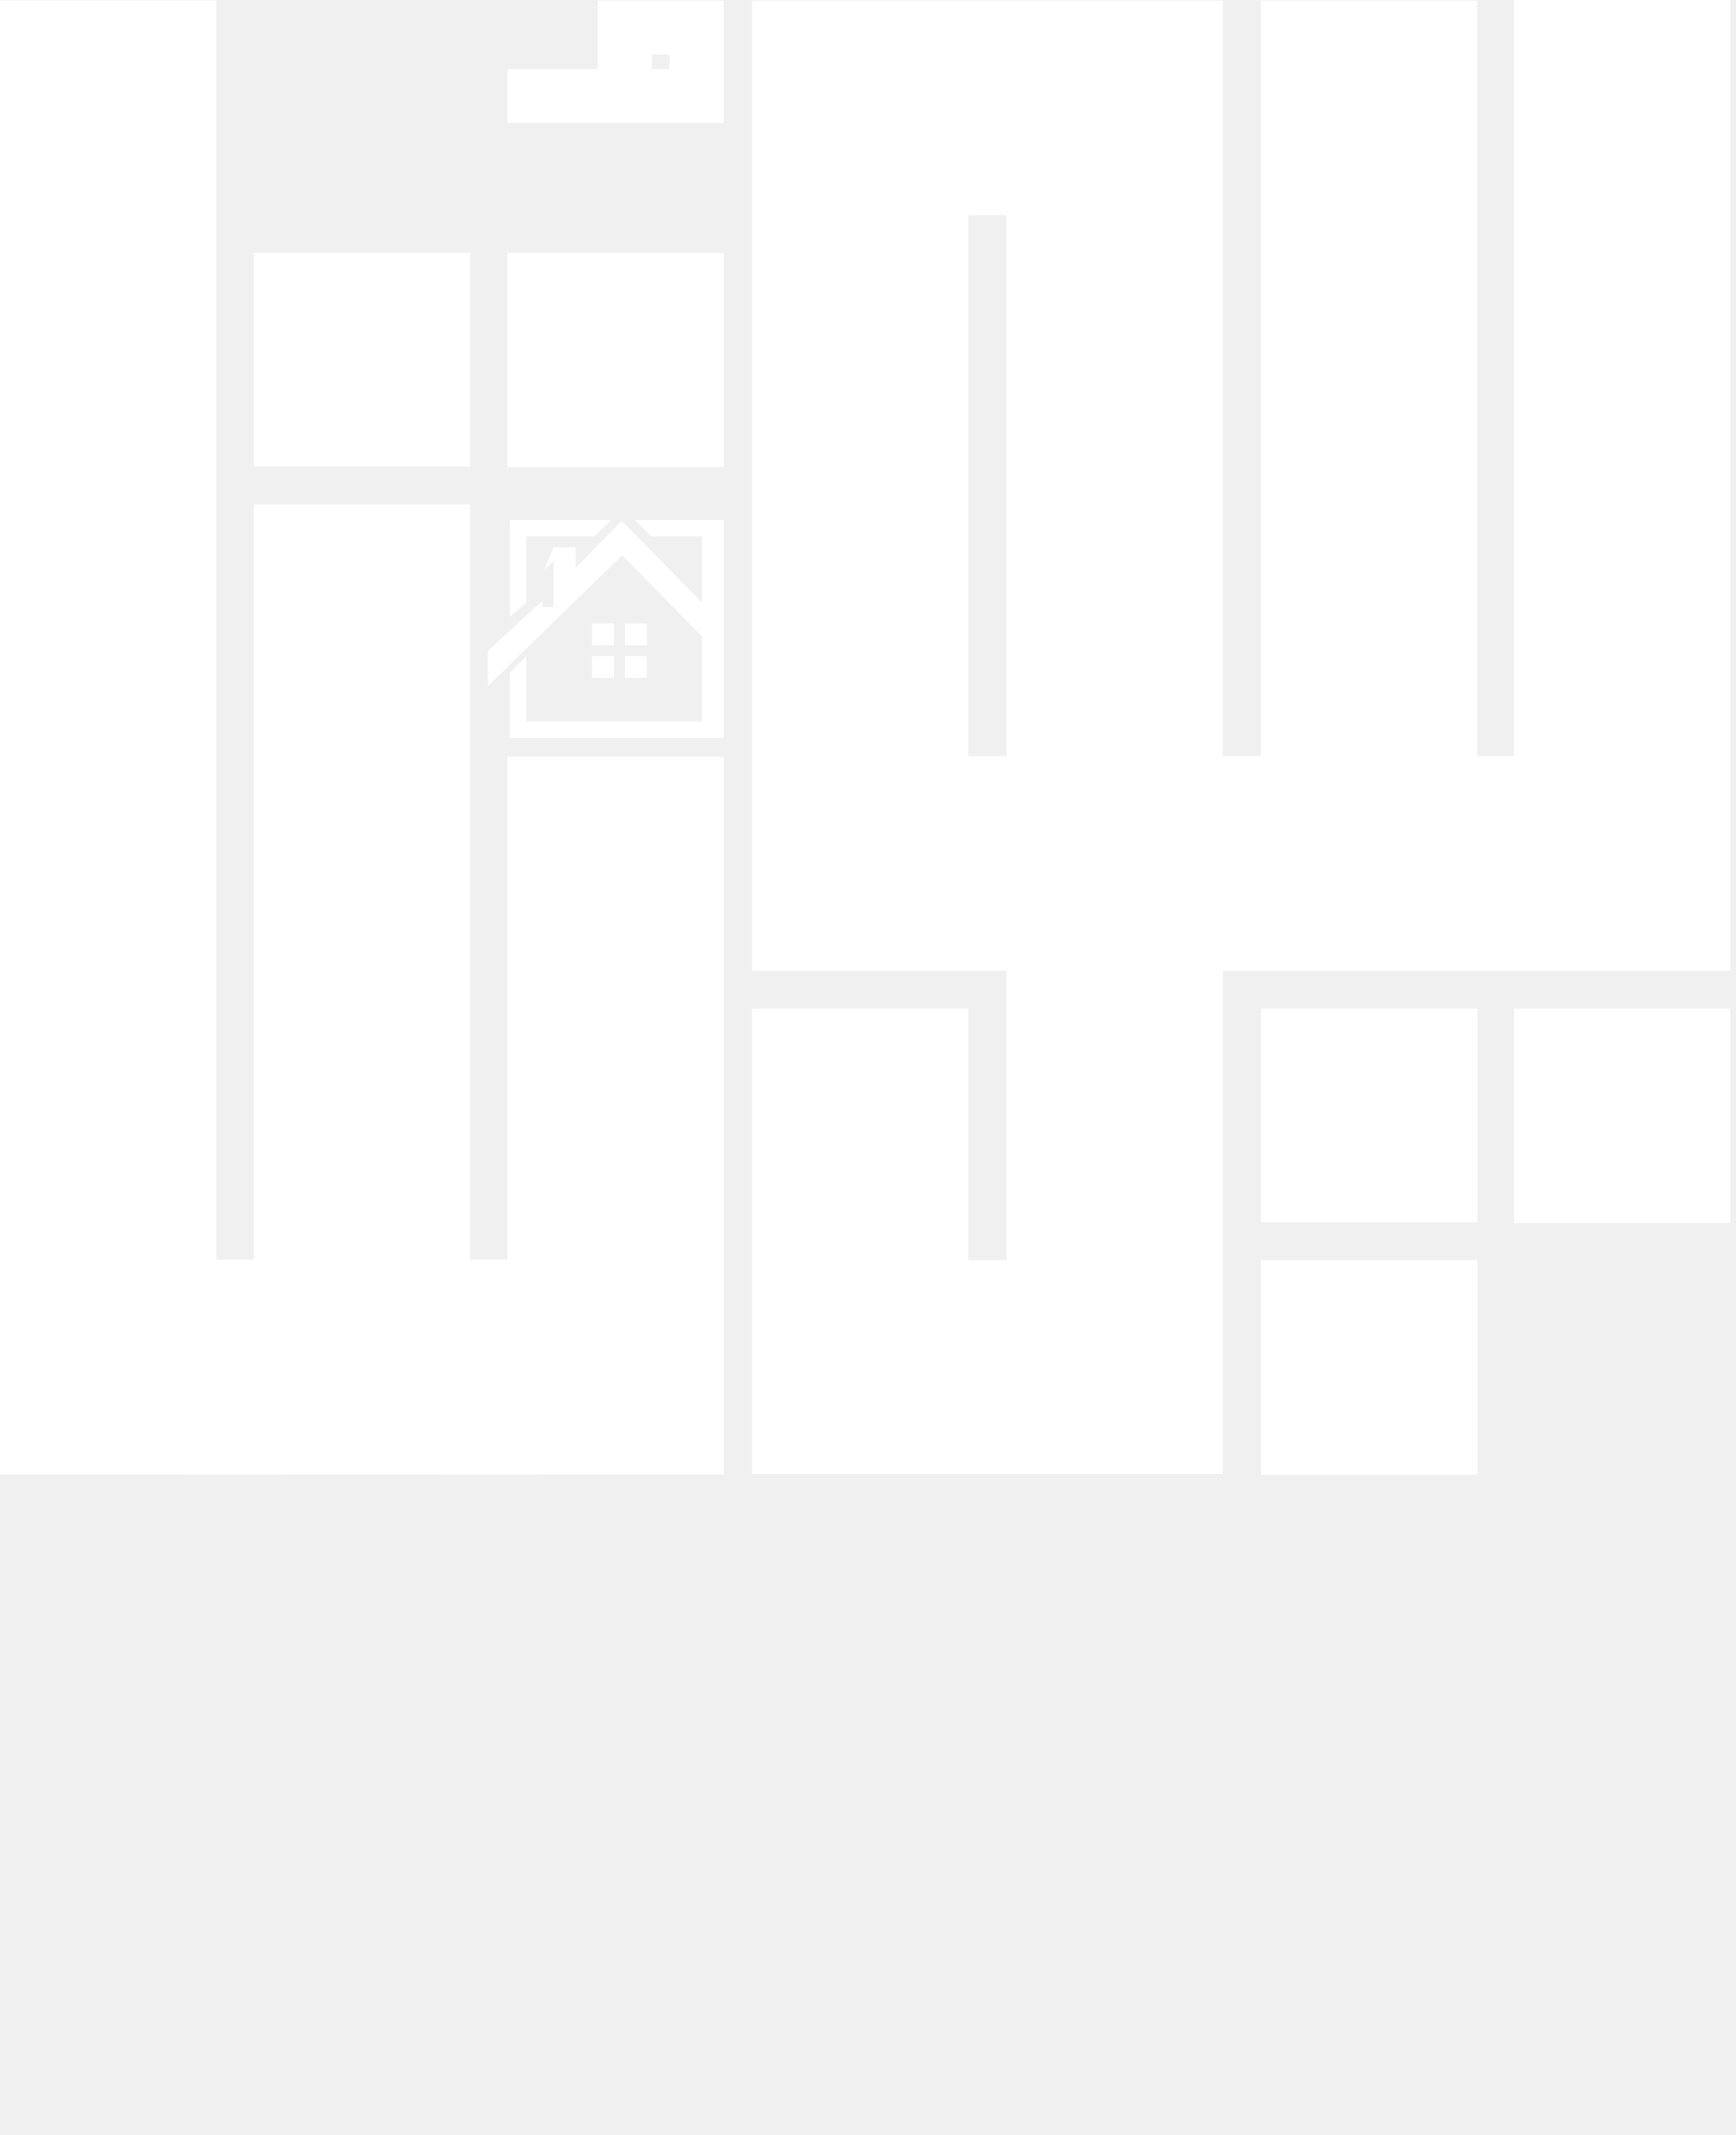
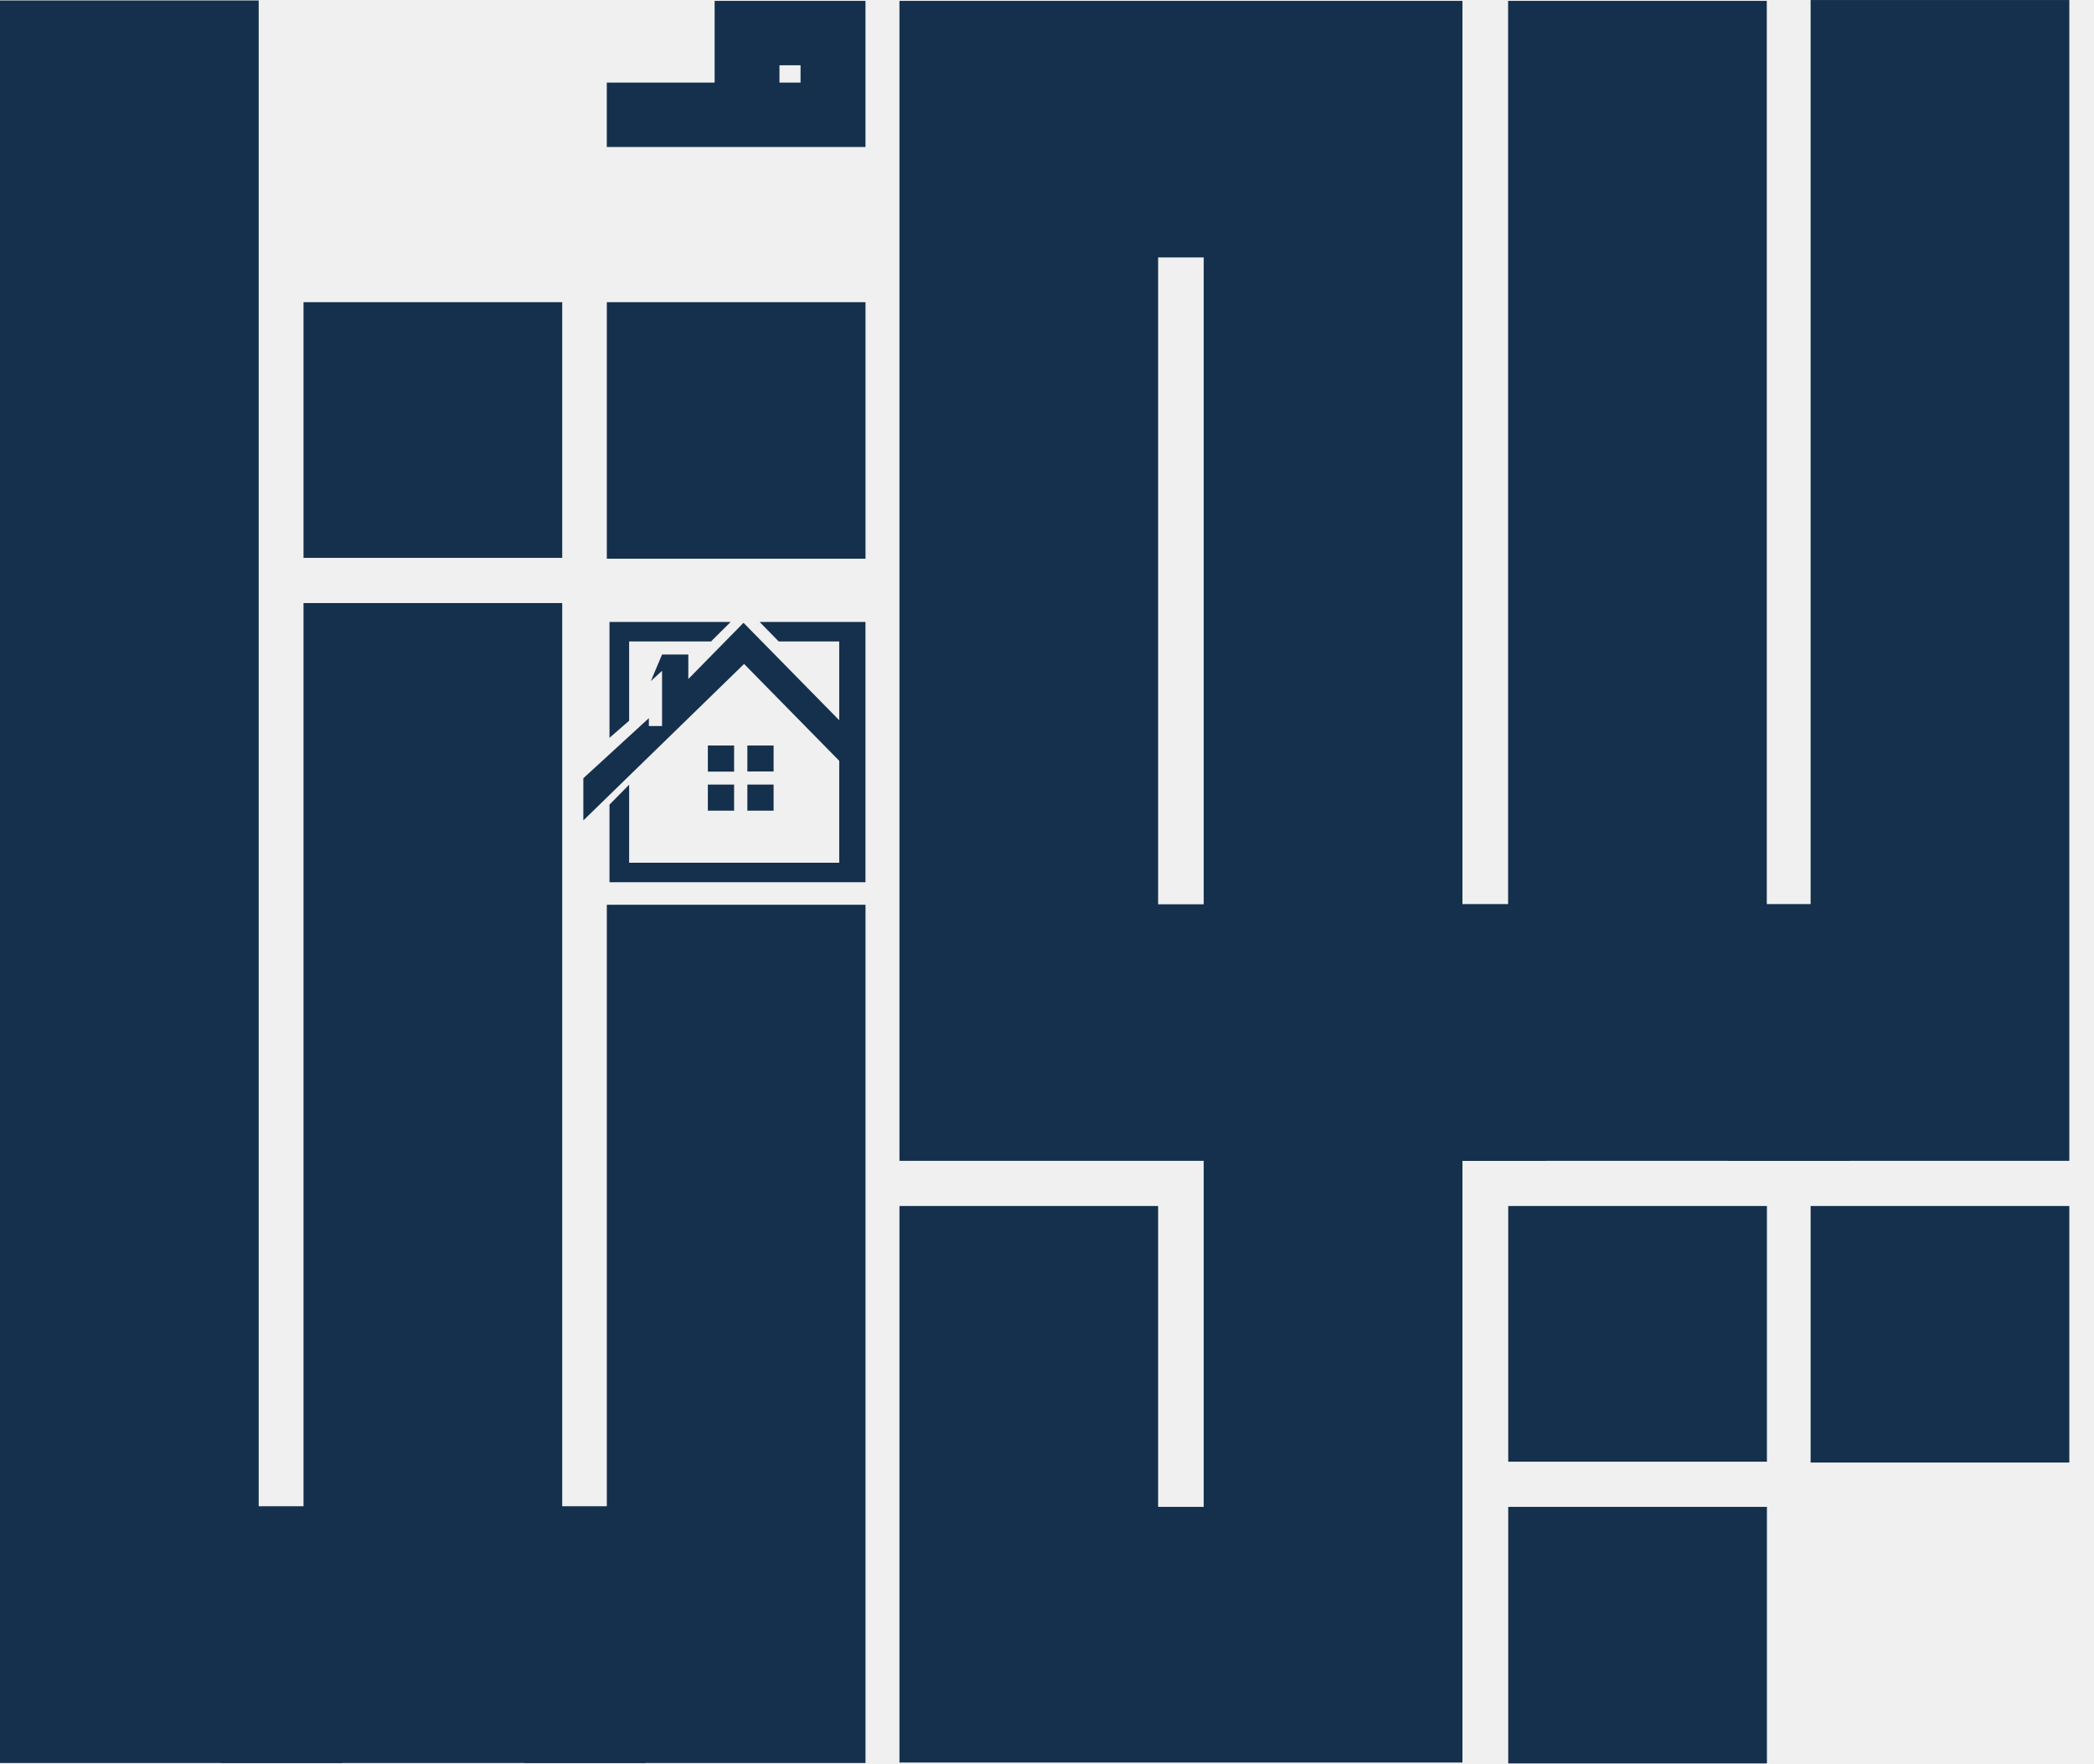
- <svg xmlns="http://www.w3.org/2000/svg" width="100" height="123" viewBox="0 0 100 123" fill="none">
-   <g clip-path="url(#clip0_276_24127)">
-     <path d="M35.374 35.919H34.109V37.177H35.374V35.919Z" fill="white" />
-     <path d="M36.008 37.157V37.17H37.272V35.92H36.008V37.157Z" fill="white" />
-     <path d="M34.109 39.057H35.374V37.814V37.8H34.109V39.057Z" fill="white" />
-     <path d="M37.272 37.8H36.008V39.057H37.272V37.8Z" fill="white" />
-     <path d="M30.316 30.904H34.261L35.207 29.965H29.369V35.547L30.316 34.725V30.904Z" fill="white" />
-     <path d="M36.603 29.965L37.522 30.904H40.437V34.462V34.898V36.908V37.337V41.565H30.316V37.806L29.369 38.767V42.505H41.702V35.575V35.147V29.965H36.603Z" fill="white" />
-     <path d="M35.823 30.007L33.163 32.715V31.534H31.898L31.36 32.812L31.898 32.321V34.981H31.263V34.601L28.105 37.496V39.527L35.85 31.99L40.438 36.66V34.705L35.823 30.007Z" fill="white" />
-     <path d="M0 84.939V0.021H12.464V72.579H16.478V84.939H0Z" fill="white" />
-     <path d="M10.648 84.94V72.579H14.621V29.053H27.085V72.579H31.099V84.94H10.648ZM27.085 26.877H14.621V14.559H27.085V26.877Z" fill="white" />
-     <path d="M41.702 7.081H29.238V3.979H34.434V0.041H41.702V7.081ZM37.557 3.143V3.979H38.572V3.143H37.557Z" fill="white" />
-     <path d="M41.702 43.59V84.94H25.266V72.579H29.238V43.59H41.702ZM41.702 14.559V26.919H29.238V14.559H41.702Z" fill="white" />
-     <path d="M70.456 55.927V84.917H43.332V58.103H55.796V72.598H57.993V55.927H43.332V0.041H70.456V43.567H74.47V55.927H70.456ZM55.796 12.401V43.567H57.993V12.401H55.796Z" fill="white" />
-     <path d="M68.641 55.927V43.567H72.655V0.041H85.118V43.567H89.091V55.927H68.641ZM85.125 58.103V70.422H72.662V58.103H85.125ZM85.125 72.598V84.958H72.662V72.598H85.125Z" fill="white" />
-     <path d="M83.26 55.928V43.568H87.232V0H99.696V55.928H83.26ZM87.232 58.104H99.696V70.464H87.232V58.104Z" fill="white" />
-   </g>
-   <defs>
-     <clipPath id="clip0_276_24127">
-       <rect width="99.697" height="122.958" fill="white" />
-     </clipPath>
-   </defs>
+ <svg xmlns="http://www.w3.org/2000/svg" width="76" height="64" viewBox="0 0 76 64" fill="none">
+   <path d="M26.644 27.058H25.691V28.005H26.644V27.058Z" fill="#15304D" />
+   <path d="M27.125 27.99V28H28.077V27.058H27.125V27.99Z" fill="#15304D" />
+   <path d="M25.691 29.422H26.644V28.485V28.475H25.691V29.422Z" fill="#15304D" />
+   <path d="M28.077 28.475H27.125V29.422H28.077V28.475Z" fill="#15304D" />
+   <path d="M22.834 23.28H25.806L26.519 22.573H22.121V26.778L22.834 26.158V23.28Z" fill="#15304D" />
+   <path d="M27.57 22.573L28.262 23.28H30.459V25.961V26.288V27.803V28.126V31.311H22.834V28.48L22.121 29.203V32.019H31.411V26.799V26.476V22.573H27.57Z" fill="#15304D" />
+   <path d="M26.985 22.604L24.982 24.644V23.754H24.029L23.623 24.717L24.029 24.347V26.351H23.55V26.065L21.172 28.245V29.776L27.006 24.097L30.462 27.616V26.143L26.985 22.604Z" fill="#15304D" />
+   <path d="M0 63.986V0.017H9.389V54.675H12.413V63.986H0Z" fill="#15304D" />
+   <path d="M8.023 63.986V54.675H11.016V21.887H20.405V54.675H23.429V63.986H8.023ZM20.405 20.247H11.016V10.967H20.405V20.247Z" fill="#15304D" />
+   <path d="M31.412 5.335H22.023V2.998H25.937V0.032H31.412V5.335ZM28.29 2.369V2.998H29.055V2.369H28.29Z" fill="#15304D" />
+   <path d="M31.413 32.837V63.986H19.031V54.675H22.024V32.837H31.413ZM31.413 10.967V20.278H22.024V10.967H31.413Z" fill="#15304D" />
+   <path d="M53.078 42.131V63.969H32.645V43.771H42.033V54.69H43.688V42.131H32.645V0.032H53.078V32.82H56.101V42.131H53.078ZM42.033 9.343V32.82H43.688V9.343H42.033Z" fill="#15304D" />
+   <path d="M51.711 42.131V32.82H54.735V0.032H64.124V32.82H67.116V42.131H51.711ZM64.129 43.771V53.05H54.74V43.771H64.129ZM64.129 54.69V64.001H54.74V54.69H64.129Z" fill="#15304D" />
+   <path d="M62.723 42.131V32.82H65.715V0.001H75.104V42.131H62.723ZM65.715 43.771H75.104V53.081H65.715V43.771Z" fill="#15304D" />
</svg>
